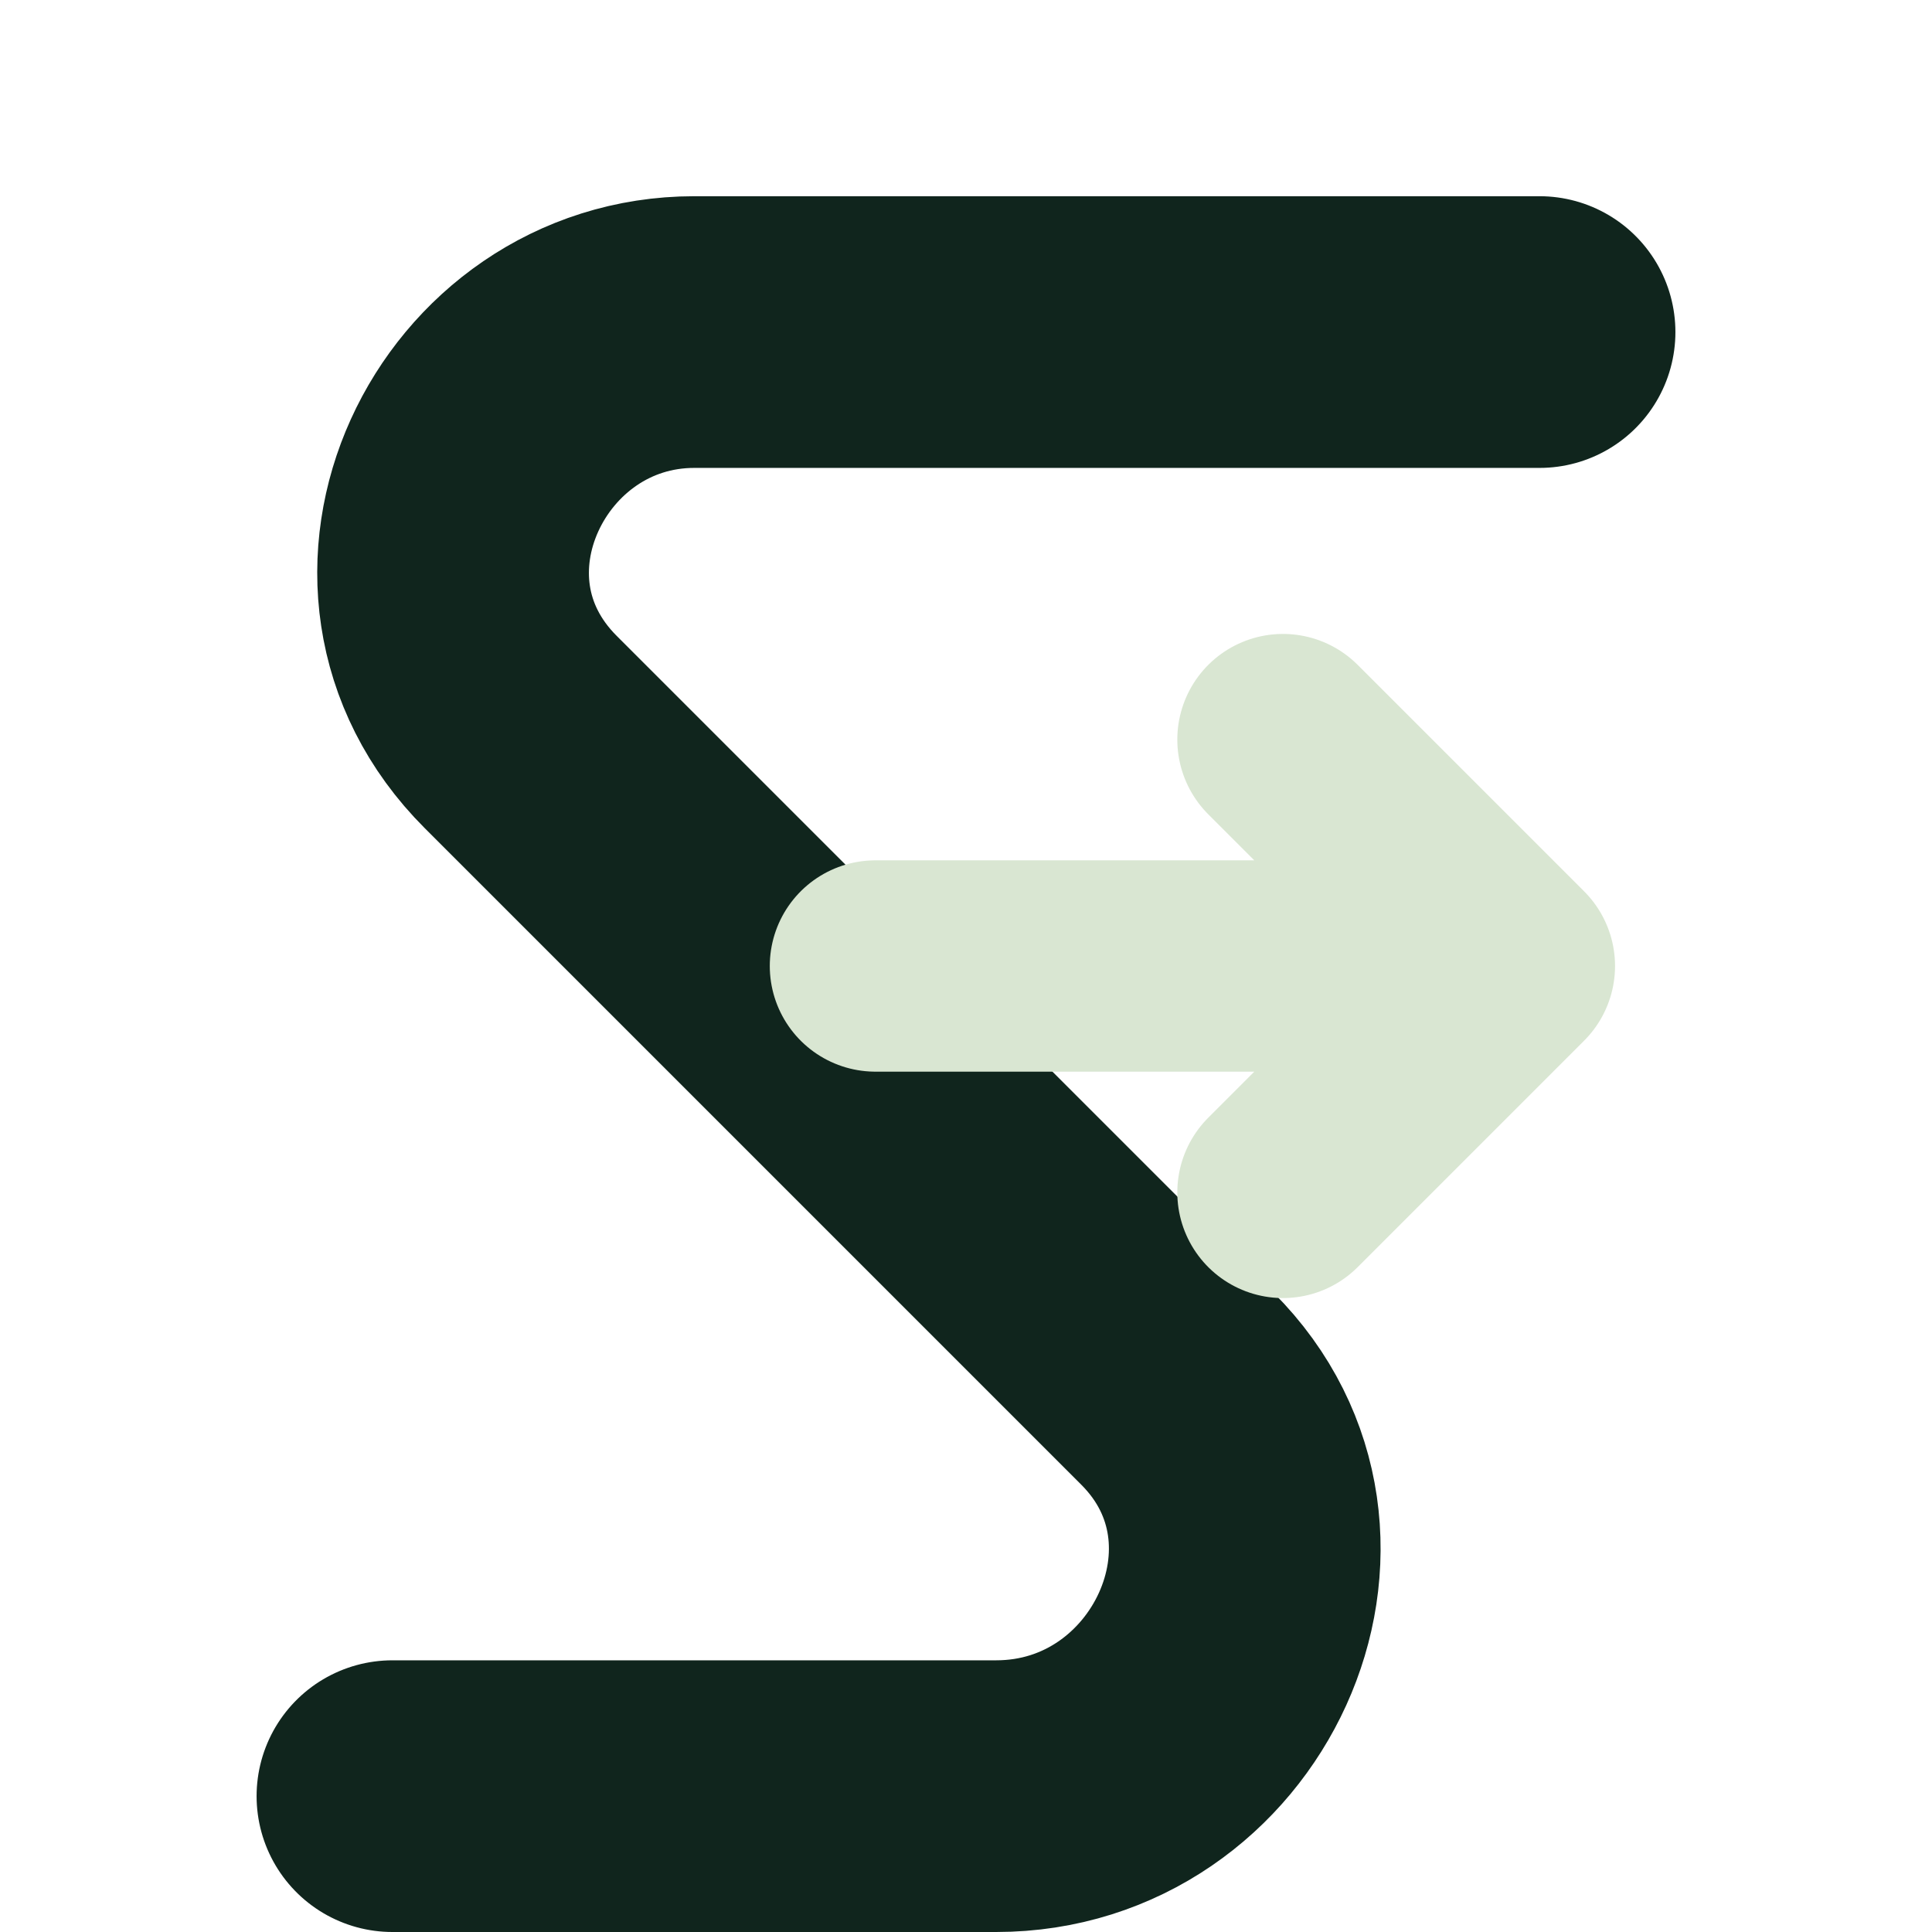
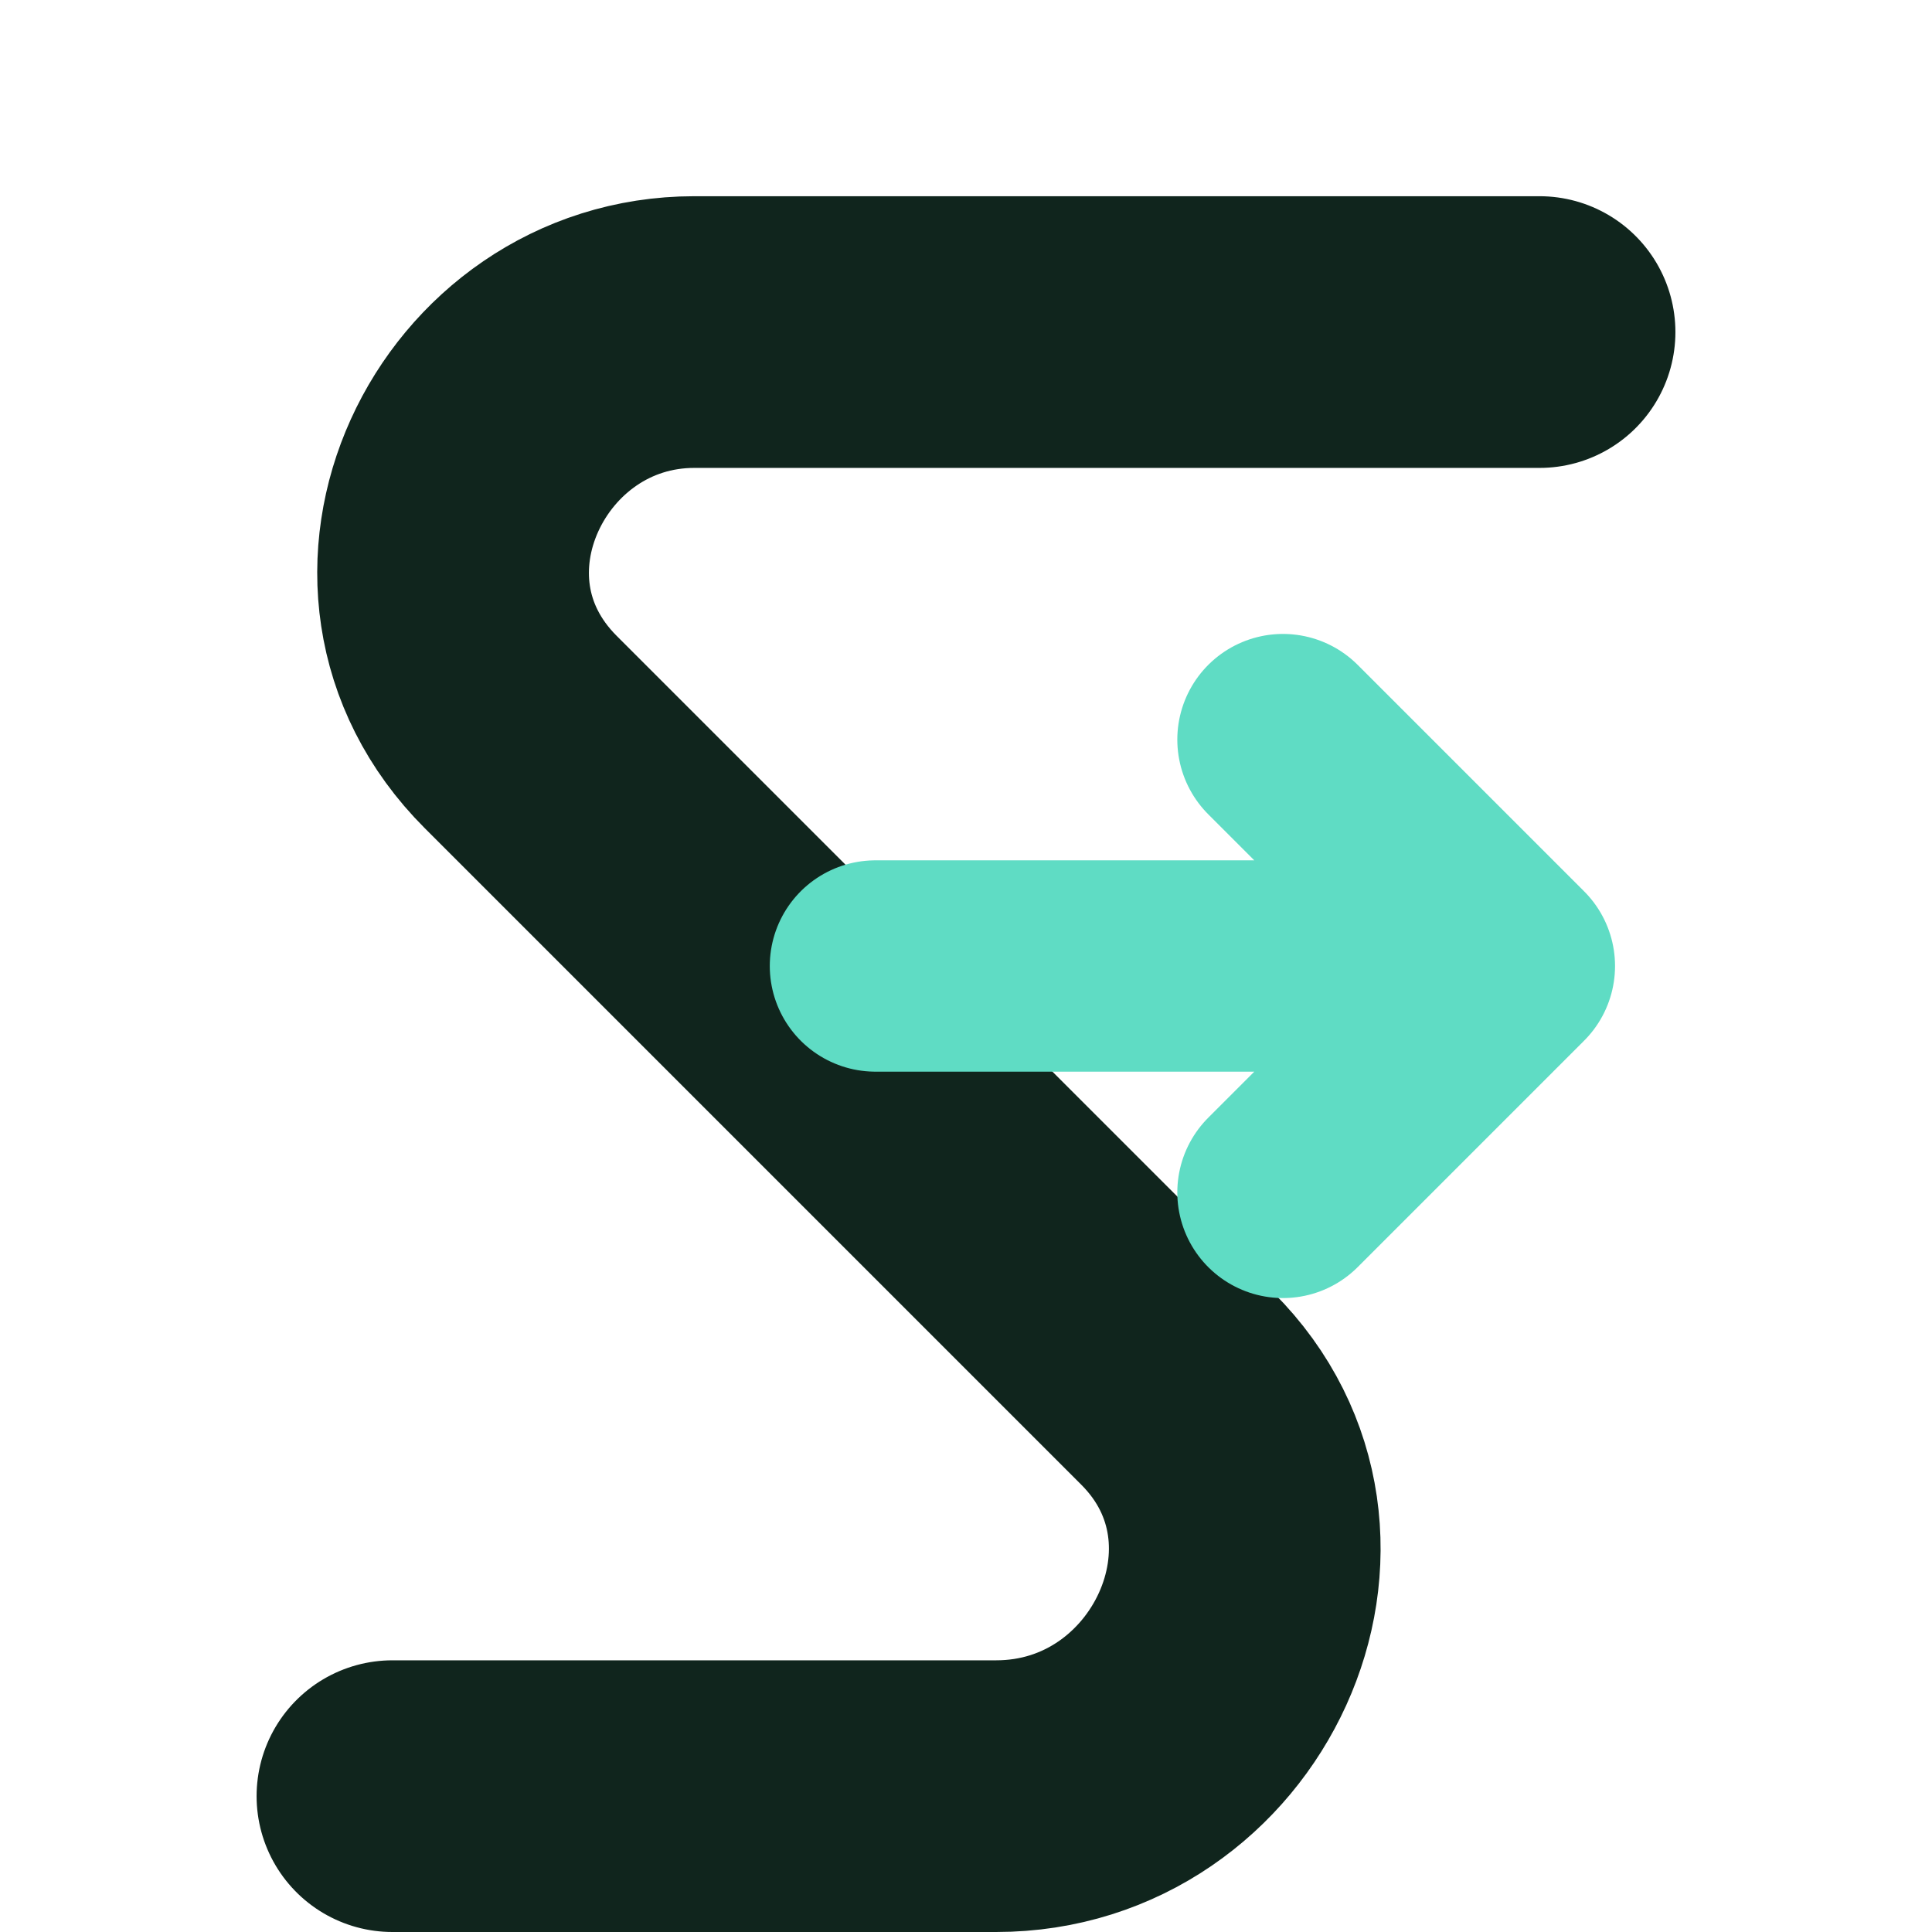
<svg xmlns="http://www.w3.org/2000/svg" viewBox="0 0 256 256" role="img" aria-labelledby="title desc">
  <path d="M204 44H92c-27 0-43 33-23 53l87 87c20 20 4 54-24 54H52" fill="none" stroke="#10251D" stroke-width="36" stroke-linecap="round" stroke-linejoin="round" />
-   <path d="M116 128h84m0 0-30-30m30 30-30 30" fill="none" stroke="#D9E6D2" stroke-width="28" stroke-linecap="round" stroke-linejoin="round" />
+   <path d="M116 128h84m0 0-30-30m30 30-30 30" fill="none" stroke="#5FDCC4" stroke-width="28" stroke-linecap="round" stroke-linejoin="round" />
</svg>
